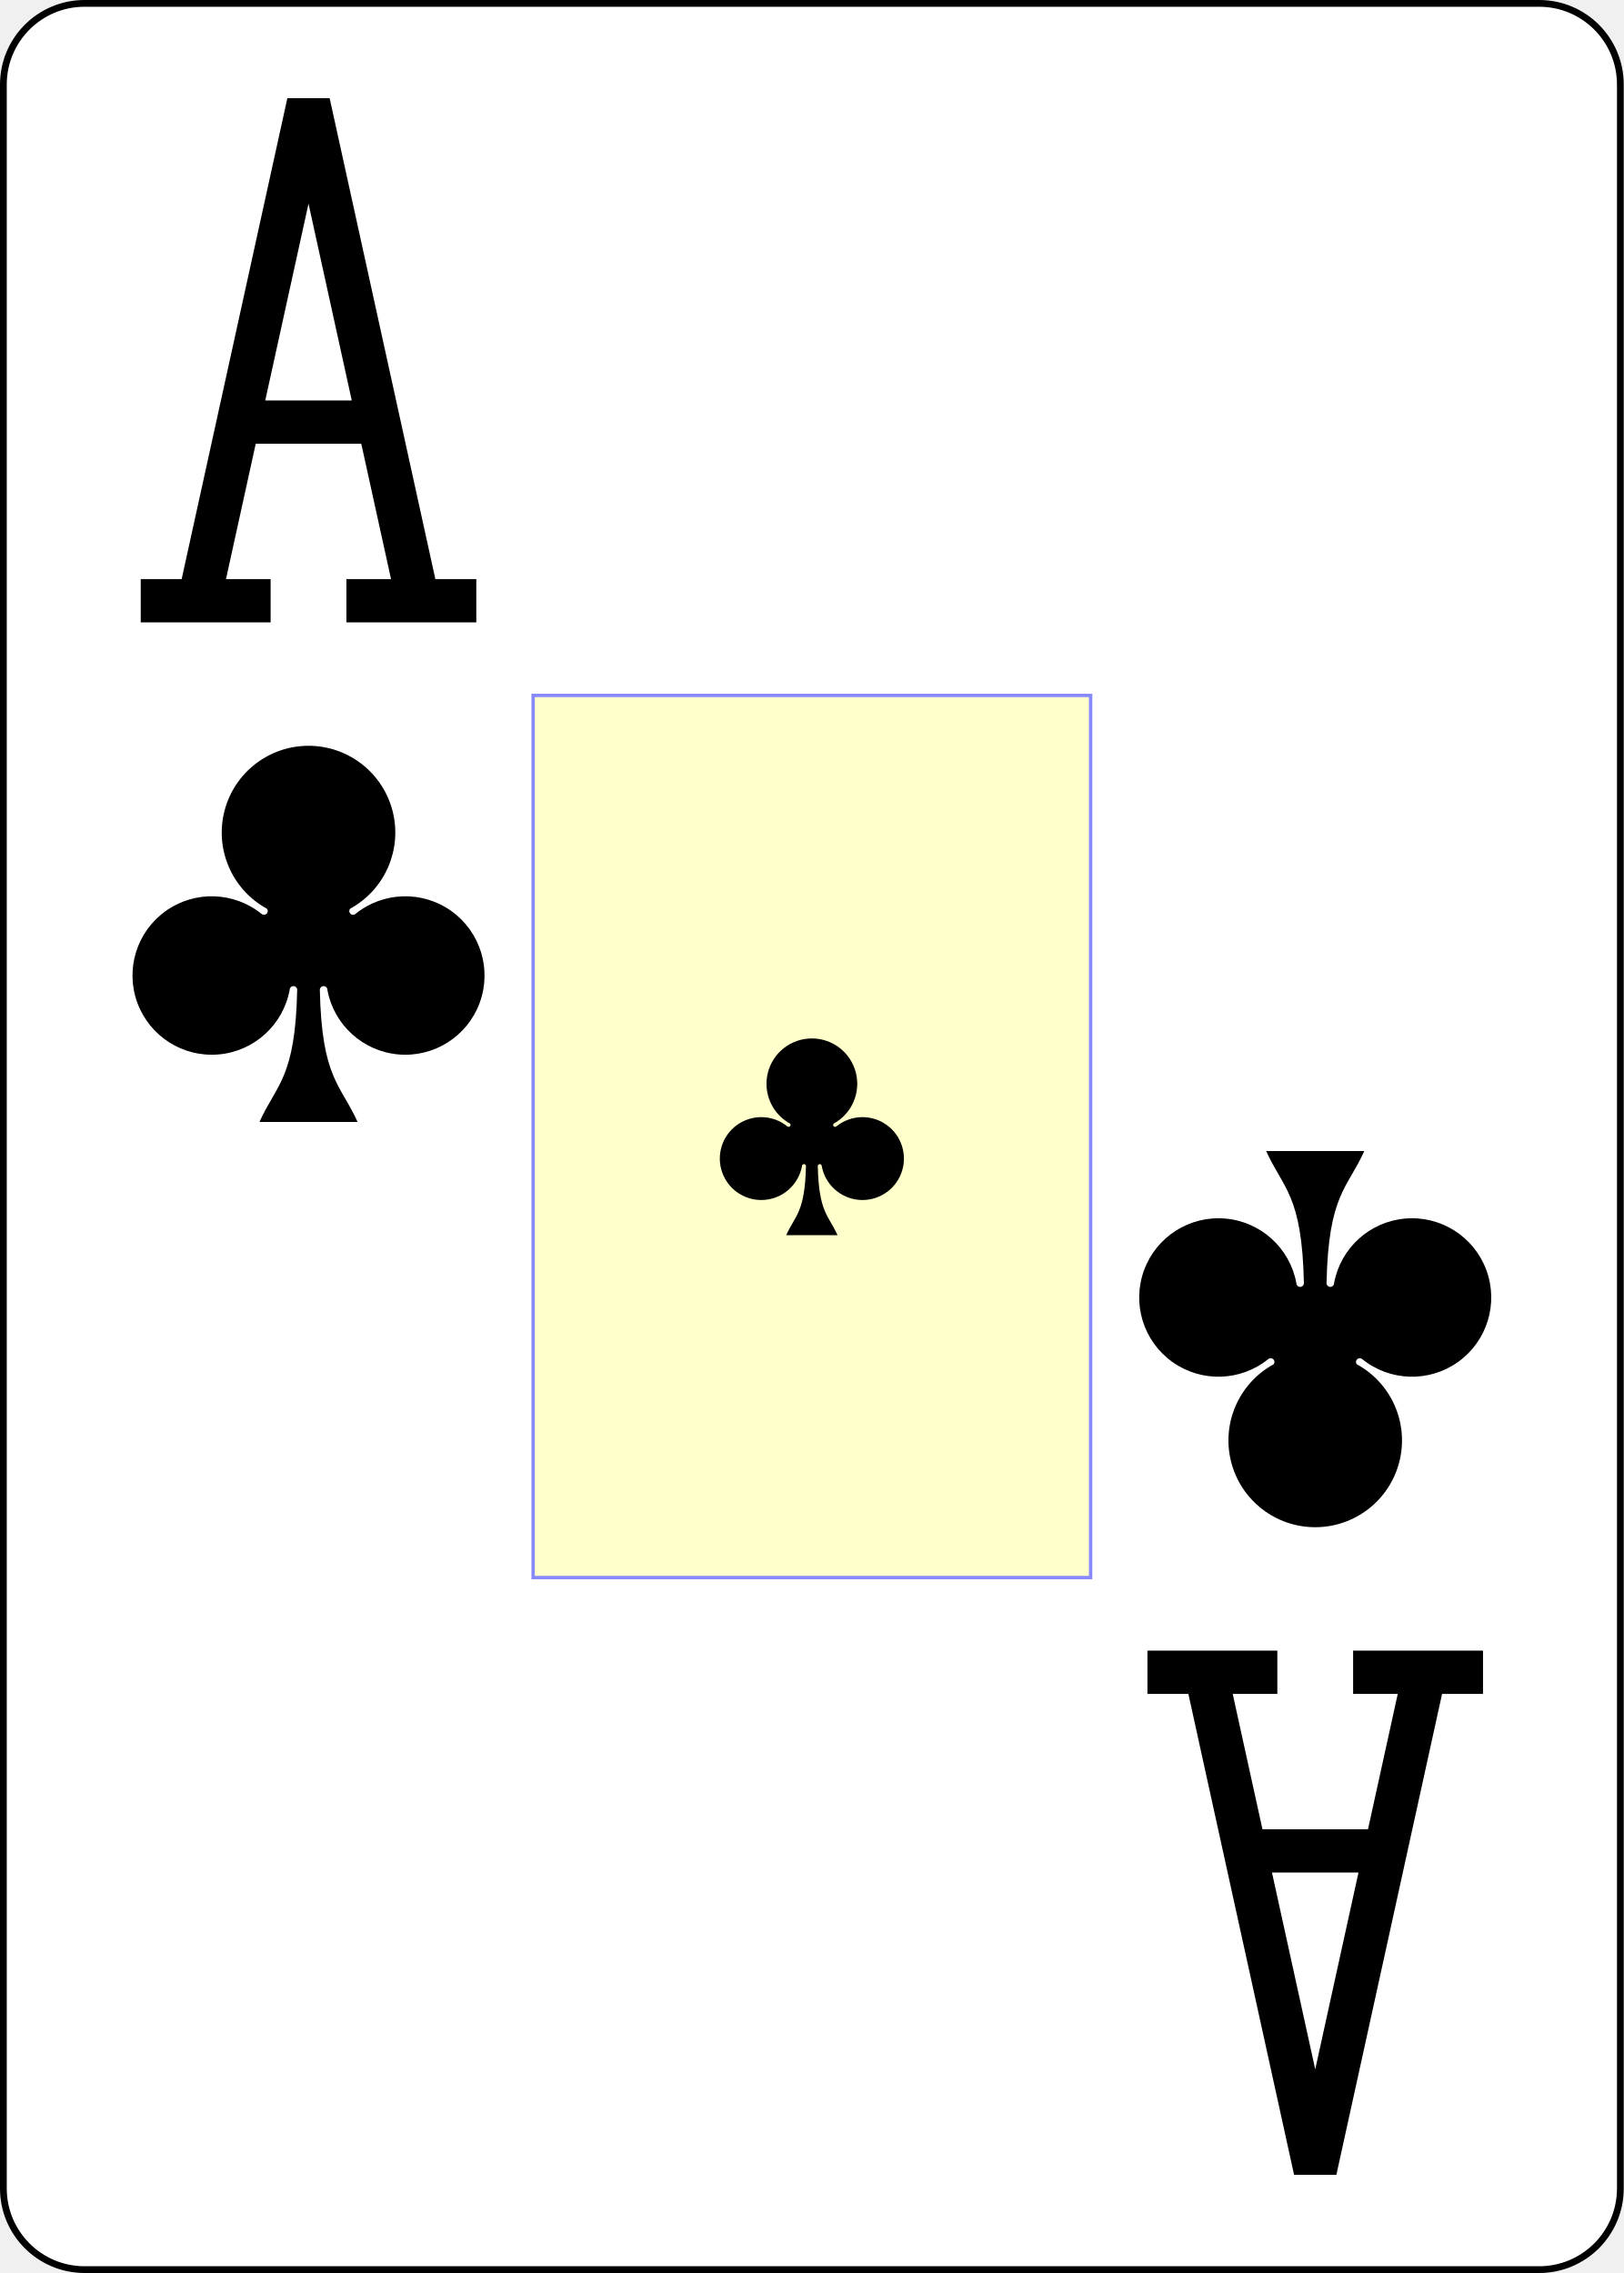
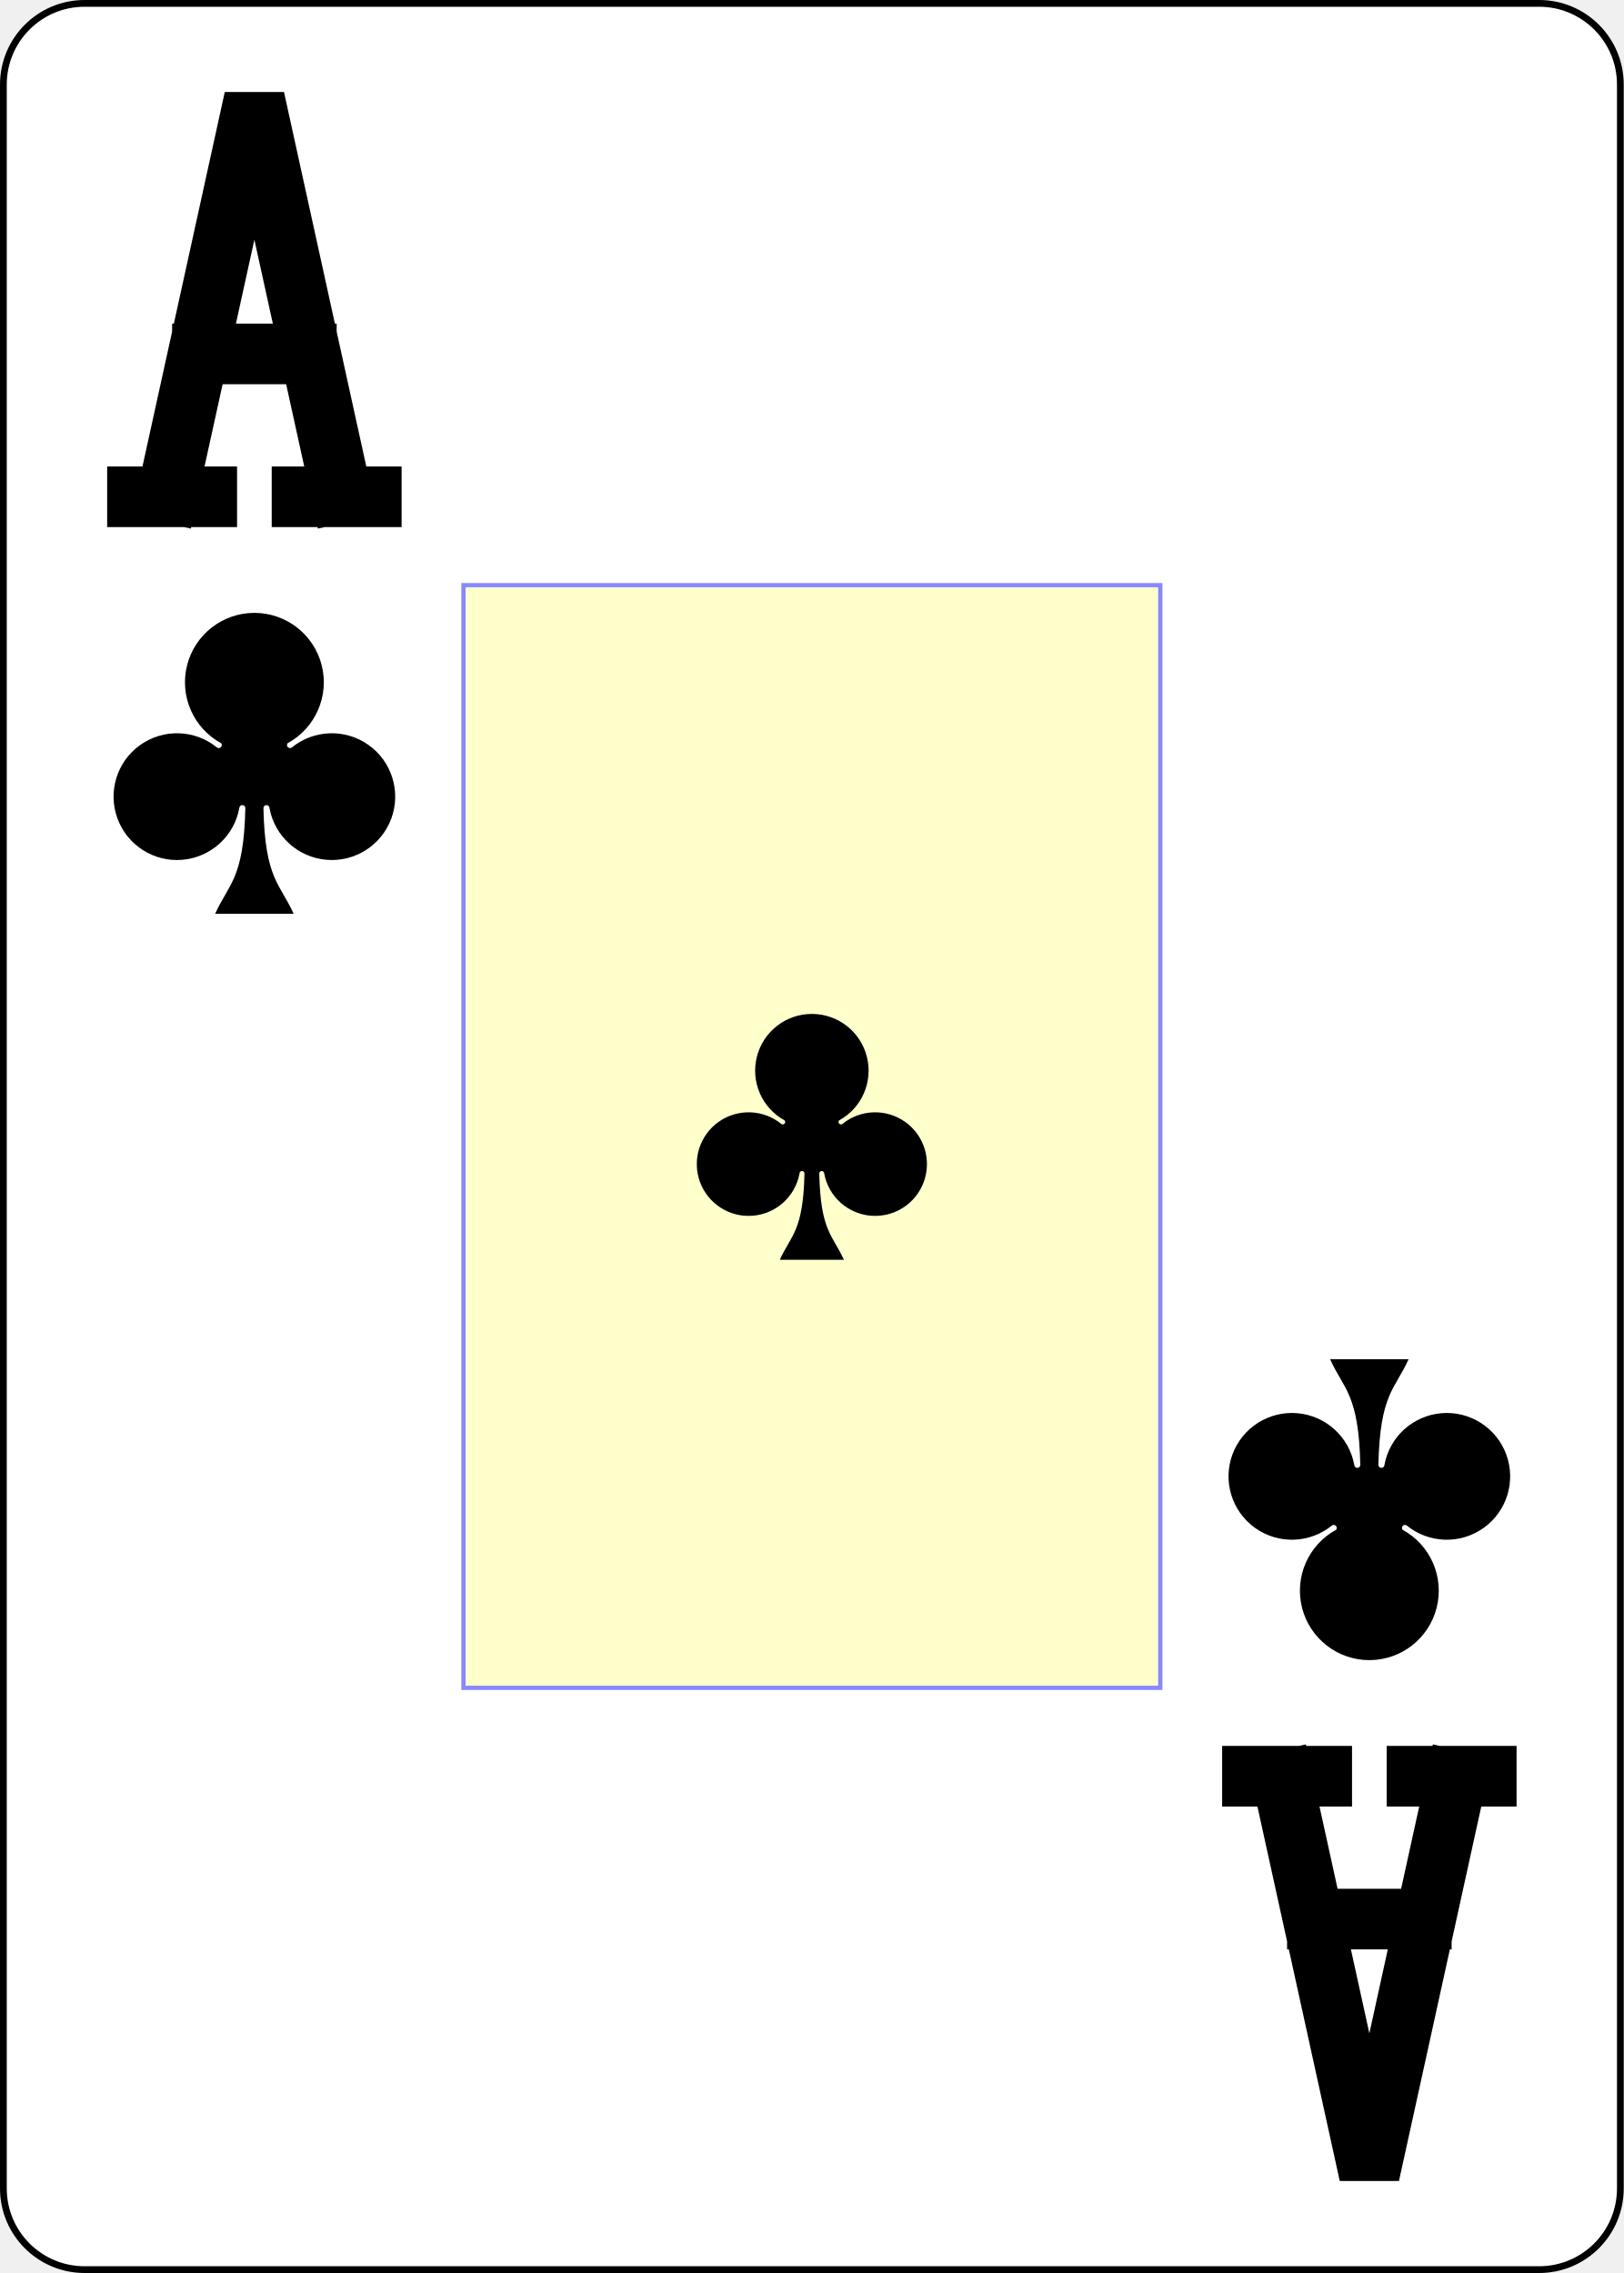
<svg xmlns="http://www.w3.org/2000/svg" xmlns:xlink="http://www.w3.org/1999/xlink" class="card" face="AC" height="3.5in" preserveAspectRatio="none" viewBox="-120 -168 240 336" width="2.5in">
  <defs>
-     <symbol id="VCA" viewBox="-500 -500 1000 1000" preserveAspectRatio="xMinYMid">
-       <path d="M-270 460L-110 460M-200 450L0 -460L200 450M110 460L270 460M-120 130L120 130" stroke="black" stroke-width="80" stroke-linecap="square" stroke-miterlimit="1.5" fill="none" />
+     <symbol style="overflow:visible" id="VCA" viewBox="-500 -500 1000 1000" preserveAspectRatio="xMinYMid">
+       <path d="M-270 460L-110 460M-200 450L0 -460L200 450M110 460L270 460M-120 130L120 130" stroke="black" stroke-width="140" stroke-linecap="square" stroke-miterlimit="1.5" fill="none" />
    </symbol>
    <symbol id="SCA" viewBox="-600 -600 1200 1200" preserveAspectRatio="xMinYMid">
      <path d="M30 150C35 385 85 400 130 500L-130 500C-85 400 -35 385 -30 150A10 10 0 0 0 -50 150A210 210 0 1 1 -124 -51A10 10 0 0 0 -110 -65A230 230 0 1 1 110 -65A10 10 0 0 0 124 -51A210 210 0 1 1 50 150A10 10 0 0 0 30 150Z" fill="black" />
    </symbol>
    <rect id="XCA" width="164.8" height="260.8" x="-82.4" y="-130.4" />
  </defs>
  <rect width="239" height="335" x="-119.5" y="-167.5" rx="12" ry="12" fill="white" stroke="black" />
-   <g transform="scale(0.5)">
+   <g transform="scale(0.625)">
    <use xlink:href="#XCA" width="164.8" height="260.8" stroke="#88f" fill="#FFC" />
    <use xlink:href="#SCA" height="70" width="70" x="-35" y="-35" />
  </g>
-   <use xlink:href="#VCA" height="80" width="80" x="-114.4" y="-156" />
-   <use xlink:href="#SCA" height="66.922" width="66.922" x="-107.86" y="-63.5" />
+   <use xlink:href="#VCA" height="64" width="64" x="-114.4" y="-156" />
+   <use xlink:href="#SCA" height="53.538" width="53.538" x="-109.168" y="-82" />
  <g transform="rotate(180)">
-     <use xlink:href="#VCA" height="80" width="80" x="-114.4" y="-156" />
-     <use xlink:href="#SCA" height="66.922" width="66.922" x="-107.86" y="-63.5" />
+     <use xlink:href="#VCA" height="64" width="64" x="-114.4" y="-156" />
+     <use xlink:href="#SCA" height="53.538" width="53.538" x="-109.168" y="-82" />
  </g>
</svg>
